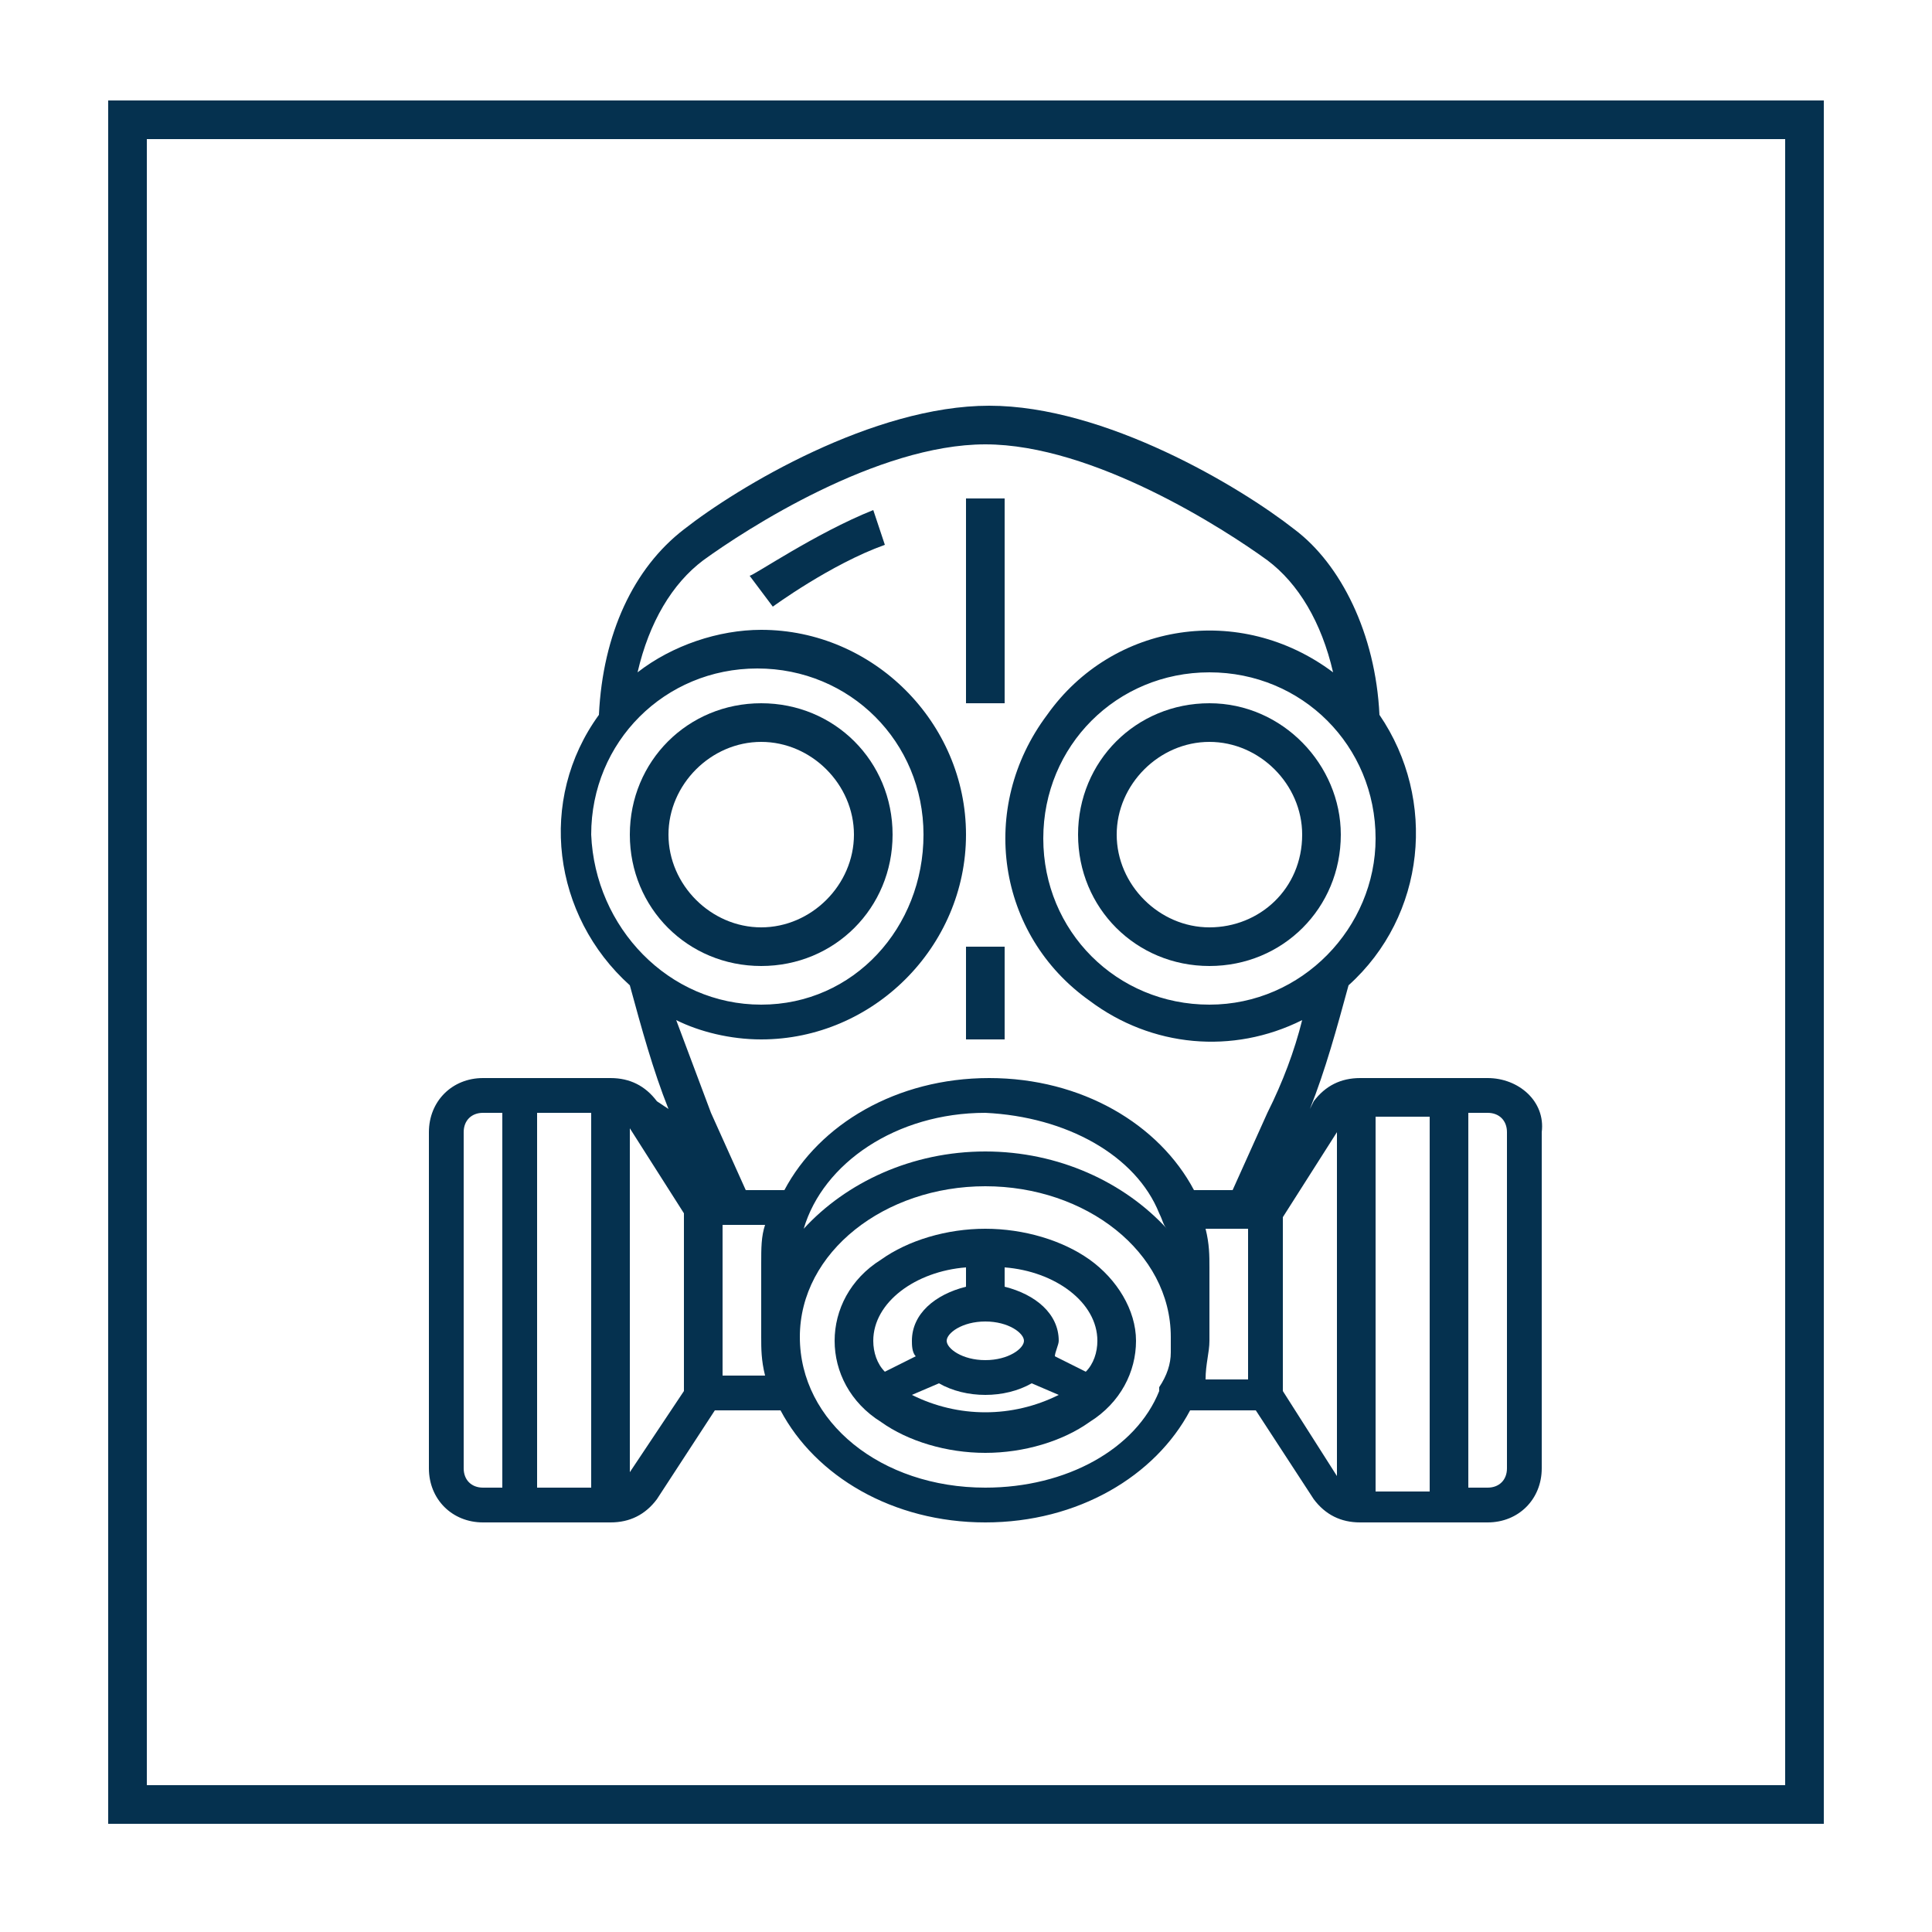
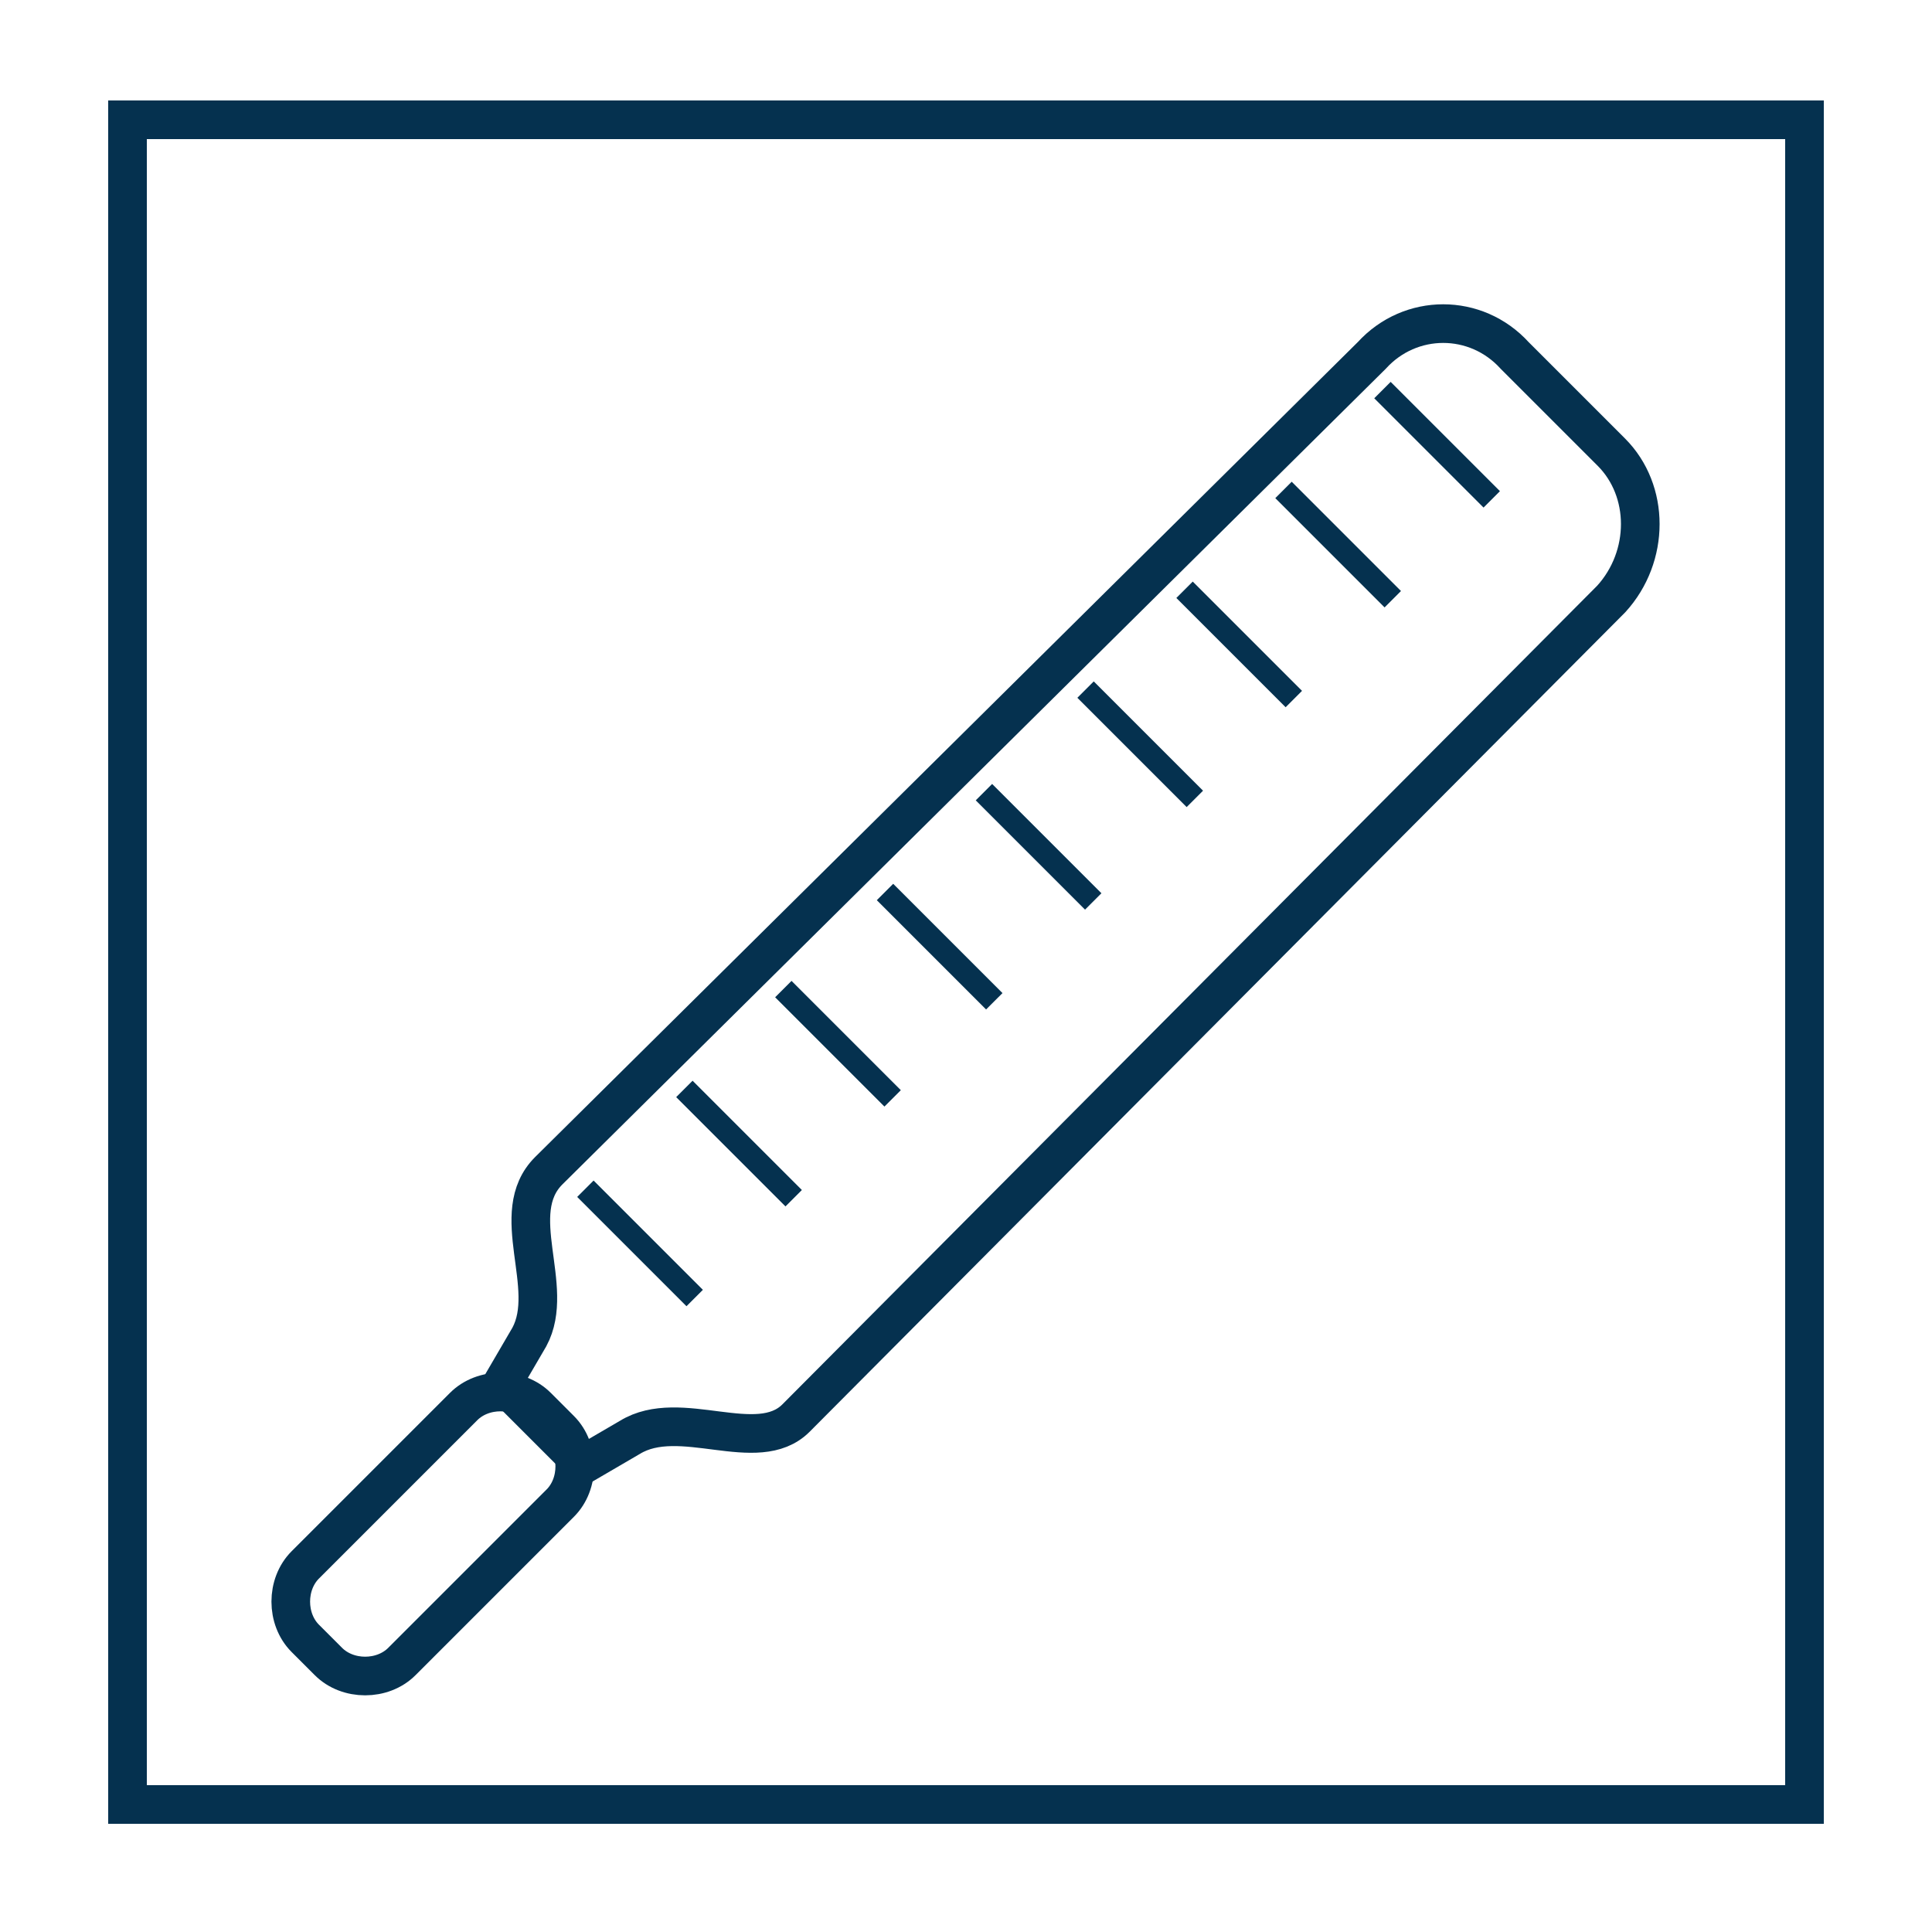
<svg xmlns="http://www.w3.org/2000/svg" version="1.1" id="Capa_1" x="0px" y="0px" viewBox="0 0 50 50" style="enable-background:new 0 0 50 50;" xml:space="preserve">
  <style type="text/css">
	.st0{fill:#FFFFFF;}
	.st1{fill:none;stroke:#05314F;stroke-miterlimit:10;}
- 	.st2{fill:#05314F;}
+ 	.st2{fill-rule:evenodd;clip-rule:evenodd;fill:none;stroke:#05314F;stroke-miterlimit:10;}
+ 	.st3{fill-rule:evenodd;clip-rule:evenodd;fill:#05314F;}
</style>
-   <rect id="XMLID_132_" class="st0" width="50" height="50" />
-   <rect id="XMLID_131_" x="3.3" y="3.1" class="st1" width="43.4" height="43.6" />
-   <g id="outline">
-     <path class="st2" d="M19.7,25c1.9,0,3.4-1.5,3.4-3.4c0-1.9-1.5-3.4-3.4-3.4s-3.4,1.5-3.4,3.4C16.3,23.5,17.8,25,19.7,25z    M19.7,19.2c1.3,0,2.4,1.1,2.4,2.4c0,1.3-1.1,2.4-2.4,2.4s-2.4-1.1-2.4-2.4C17.3,20.3,18.4,19.2,19.7,19.2z" />
-     <path class="st2" d="M31.3,18.2c-1.9,0-3.4,1.5-3.4,3.4c0,1.9,1.5,3.4,3.4,3.4c1.9,0,3.4-1.5,3.4-3.4   C34.7,19.8,33.2,18.2,31.3,18.2z M31.3,24c-1.3,0-2.4-1.1-2.4-2.4c0-1.3,1.1-2.4,2.4-2.4c1.3,0,2.4,1.1,2.4,2.4   C33.7,23,32.6,24,31.3,24z" />
-     <rect x="25" y="12.9" class="st2" width="1" height="5.3" />
-     <path class="st2" d="M19.4,14.9l0.6,0.8c0,0,1.5-1.1,2.9-1.6l-0.3-0.9C21.1,13.8,19.5,14.9,19.4,14.9z" />
-     <path class="st2" d="M38.5,27.9h-3.3c-0.5,0-0.9,0.2-1.2,0.6l-0.1,0.2c0.4-1,0.7-2.1,1-3.2c2-1.8,2.3-4.8,0.8-7   c-0.1-2.1-1-3.9-2.2-4.8c-1.4-1.1-4.9-3.2-7.9-3.2s-6.5,2.1-7.9,3.2c-1.3,1-2.1,2.7-2.2,4.8c-1.6,2.2-1.2,5.2,0.8,7   c0.3,1.1,0.6,2.2,1,3.2L17,28.5c-0.3-0.4-0.7-0.6-1.2-0.6h-3.3c-0.8,0-1.4,0.6-1.4,1.4V38c0,0.8,0.6,1.4,1.4,1.4h3.3   c0.5,0,0.9-0.2,1.2-0.6l1.5-2.3h1.7c0.9,1.7,2.9,2.9,5.3,2.9s4.4-1.2,5.3-2.9h1.7l1.5,2.3c0.3,0.4,0.7,0.6,1.2,0.6h3.3   c0.8,0,1.4-0.6,1.4-1.4v-8.7C40,28.5,39.3,27.9,38.5,27.9z M31.3,26c-2.4,0-4.3-1.9-4.3-4.3s1.9-4.3,4.3-4.3s4.3,1.9,4.3,4.3   C35.6,24,33.7,26,31.3,26z M15.3,21.6c0-2.4,1.9-4.3,4.3-4.3s4.3,1.9,4.3,4.3S22.1,26,19.7,26C17.3,26,15.4,24,15.3,21.6z    M19.7,26.9c2.9,0,5.3-2.4,5.3-5.3s-2.4-5.3-5.3-5.3c-1.1,0-2.3,0.4-3.2,1.1c0.3-1.3,0.9-2.3,1.7-2.9c1.1-0.8,4.5-3,7.3-3   s6.2,2.2,7.3,3c0.8,0.6,1.4,1.6,1.7,2.9c-2.4-1.8-5.7-1.3-7.4,1.1c-1.8,2.4-1.3,5.7,1.1,7.4c1.6,1.2,3.7,1.4,5.5,0.5   c-0.2,0.8-0.5,1.6-0.9,2.4l-0.9,2h-1c-0.9-1.7-2.9-2.9-5.3-2.9s-4.4,1.2-5.3,2.9h-1l-0.9-2c-0.3-0.8-0.6-1.6-0.9-2.4   C18.1,26.7,18.9,26.9,19.7,26.9z M30,31.4C30,31.4,30,31.5,30,31.4c0.1,0.2,0.1,0.3,0.2,0.4c-1.1-1.2-2.8-2-4.7-2   c-1.9,0-3.6,0.8-4.7,2c0.5-1.7,2.4-3,4.7-3C27.6,28.9,29.4,29.9,30,31.4z M12,38v-8.7c0-0.3,0.2-0.5,0.5-0.5h0.5v9.7h-0.5   C12.2,38.5,12,38.3,12,38z M13.9,38.5v-9.7h1.4v9.7H13.9z M16.3,38.1v-8.9l1.4,2.2V36L16.3,38.1z M18.7,35.6v-3.9h1.1   c-0.1,0.3-0.1,0.6-0.1,1v1.9c0,0.3,0,0.6,0.1,1H18.7z M25.5,38.5c-2.7,0-4.8-1.7-4.8-3.9s2.2-3.9,4.8-3.9s4.8,1.7,4.8,3.9   c0,0.1,0,0.1,0,0.2c0,0,0,0.1,0,0.1c0,0,0,0,0,0.1c0,0.3-0.1,0.6-0.3,0.9c0,0,0,0,0,0.1C29.4,37.5,27.6,38.5,25.5,38.5z M31.3,34.7   v-1.9c0-0.3,0-0.6-0.1-1h1.1v3.9h-1.1C31.2,35.3,31.3,35,31.3,34.7z M33.2,36v-4.5l1.4-2.2v8.9L33.2,36z M35.6,28.9h1.4v9.7h-1.4   V28.9z M39,38c0,0.3-0.2,0.5-0.5,0.5h-0.5v-9.7h0.5c0.3,0,0.5,0.2,0.5,0.5V38z" />
-     <rect x="25" y="24.5" class="st2" width="1" height="2.4" />
-     <path class="st2" d="M28.2,32.6c-0.7-0.5-1.7-0.8-2.7-0.8s-2,0.3-2.7,0.8c-0.8,0.5-1.2,1.3-1.2,2.1c0,0.8,0.4,1.6,1.2,2.1   c0.7,0.5,1.7,0.8,2.7,0.8s2-0.3,2.7-0.8c0.8-0.5,1.2-1.3,1.2-2.1C29.4,33.9,28.9,33.1,28.2,32.6z M28.4,34.7c0,0.3-0.1,0.6-0.3,0.8   l-0.8-0.4c0-0.1,0.1-0.3,0.1-0.4c0-0.7-0.6-1.2-1.4-1.4v-0.5C27.3,32.9,28.4,33.7,28.4,34.7z M24.5,34.7c0-0.2,0.4-0.5,1-0.5   s1,0.3,1,0.5c0,0.2-0.4,0.5-1,0.5S24.5,34.9,24.5,34.7z M25,32.8v0.5c-0.8,0.2-1.4,0.7-1.4,1.4c0,0.1,0,0.3,0.1,0.4l-0.8,0.4   c-0.2-0.2-0.3-0.5-0.3-0.8C22.6,33.7,23.7,32.9,25,32.8z M23.6,36.1l0.7-0.3c0.7,0.4,1.7,0.4,2.4,0l0.7,0.3   C26.2,36.7,24.8,36.7,23.6,36.1z" />
+   <g id="XMLID_461_">
+     <rect id="XMLID_134_" class="st0" width="50" height="50" />
+     <rect id="XMLID_133_" x="3.3" y="3.1" class="st1" width="43.4" height="43.6" />
+     <g id="XMLID_83_">
+       <path id="XMLID_96_" class="st2" d="M39.2,9.2l2.5,2.5c1,1,1,2.7,0,3.8L20.6,36.7c-1,1-3-0.3-4.3,0.5l-1.2,0.7l-2.1-2.1l0.7-1.2    c0.7-1.3-0.6-3.2,0.5-4.3L35.5,9.2C36.5,8.1,38.2,8.1,39.2,9.2z" />
+       <path id="XMLID_95_" class="st2" d="M13.9,36.4l0.6,0.6c0.5,0.5,0.5,1.4,0,1.9l-4.1,4.1c-0.5,0.5-1.4,0.5-1.9,0l-0.6-0.6    c-0.5-0.5-0.5-1.4,0-1.9l4.1-4.1C12.5,35.9,13.4,35.9,13.9,36.4z" />
+       <g id="XMLID_84_">
+         <rect id="XMLID_94_" x="35.3" y="11.2" transform="matrix(-0.7071 -0.7071 0.7071 -0.7071 55.435 46.0159)" class="st3" width="4" height="0.6" />
+         <rect id="XMLID_93_" x="32.7" y="13.8" transform="matrix(-0.7071 -0.7071 0.7071 -0.7071 49.1973 48.6)" class="st3" width="4" height="0.6" />
+         <rect id="XMLID_92_" x="30.1" y="16.4" transform="matrix(-0.7071 -0.7071 0.7071 -0.7071 42.9595 51.1838)" class="st3" width="4" height="0.6" />
+         <rect id="XMLID_91_" x="27.5" y="19" transform="matrix(-0.7071 -0.7071 0.7071 -0.7071 36.7207 53.7673)" class="st3" width="4" height="0.6" />
+         <rect id="XMLID_90_" x="24.9" y="21.5" transform="matrix(-0.7071 -0.7071 0.7071 -0.7071 30.4848 56.3508)" class="st3" width="4" height="0.6" />
+         <rect id="XMLID_89_" x="22.3" y="24.1" transform="matrix(-0.7071 -0.7071 0.7071 -0.7071 24.2473 58.9347)" class="st3" width="4" height="0.6" />
+         <g id="XMLID_85_">
+           <rect id="XMLID_88_" x="19.8" y="26.7" transform="matrix(-0.7071 -0.7071 0.7071 -0.7071 18.01 61.518)" class="st3" width="4" height="0.6" />
+           <rect id="XMLID_87_" x="17.2" y="29.3" transform="matrix(-0.7071 -0.7071 0.7071 -0.7071 11.7722 64.1019)" class="st3" width="4" height="0.6" />
+           <rect id="XMLID_86_" x="14.6" y="31.9" transform="matrix(-0.7071 -0.7071 0.7071 -0.7071 5.5332 66.685)" class="st3" width="4" height="0.6" />
+         </g>
+       </g>
+     </g>
  </g>
</svg>
